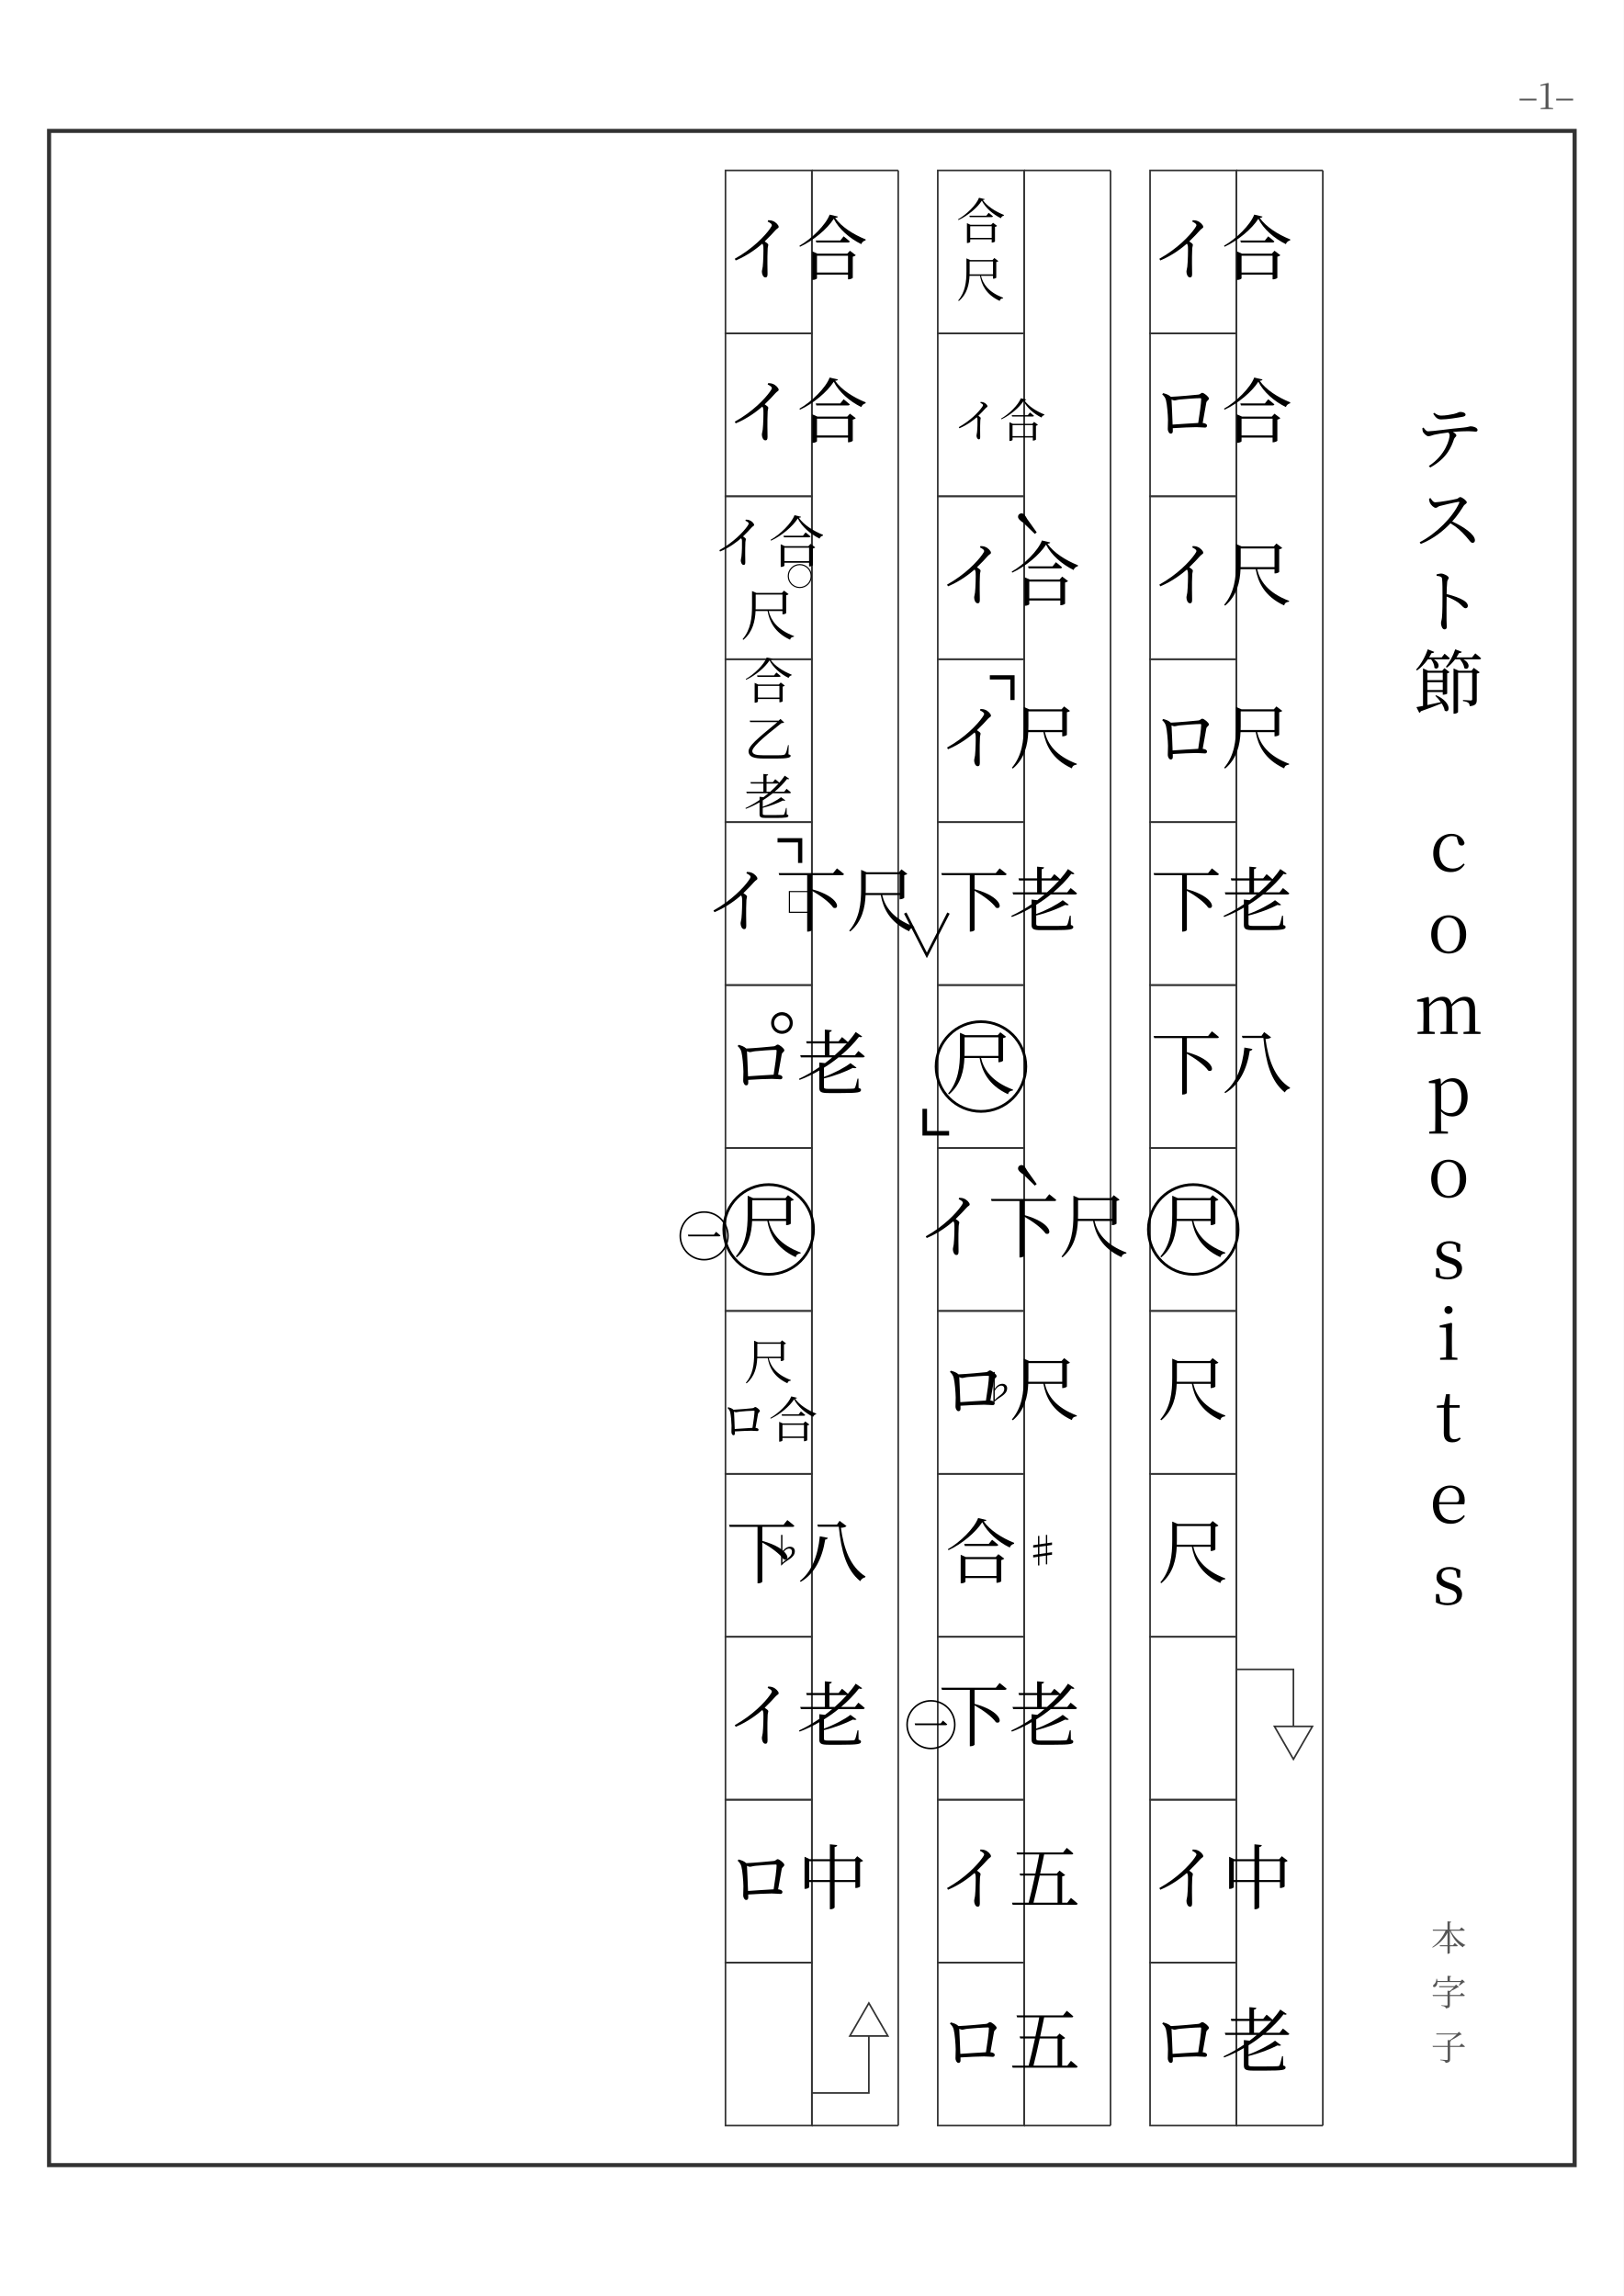
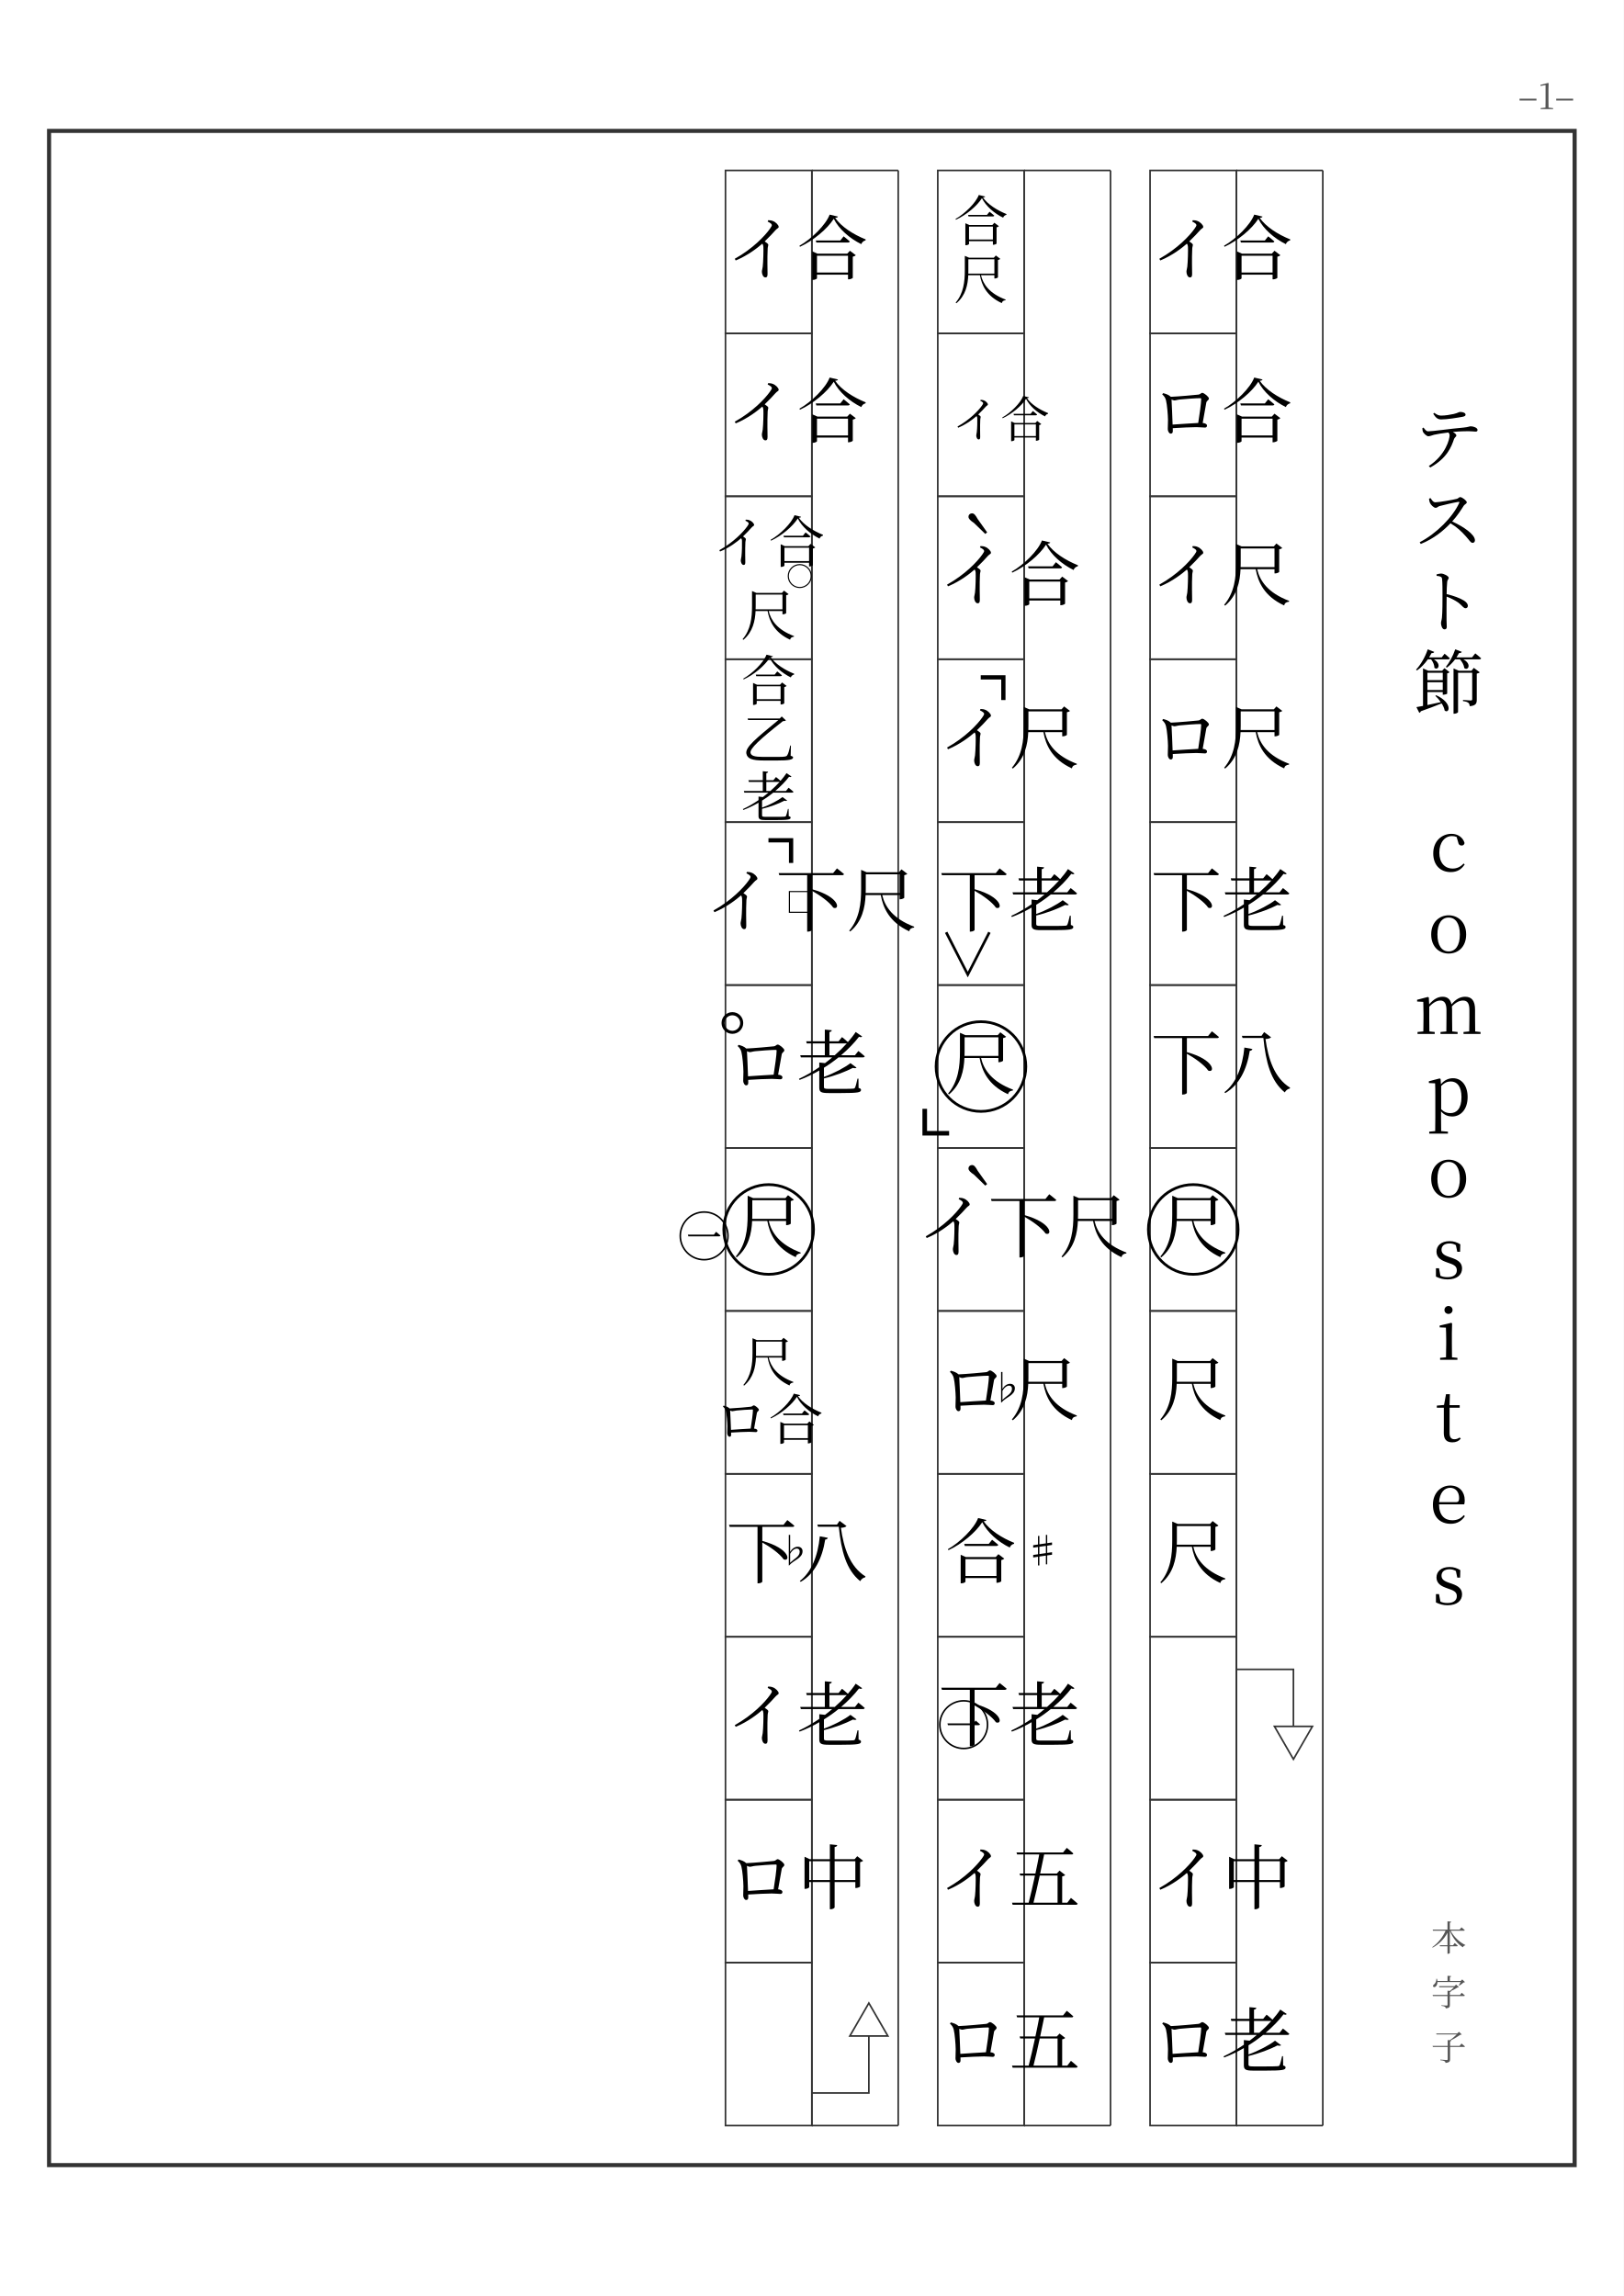
<svg xmlns="http://www.w3.org/2000/svg" width="21cm" height="29.7cm" viewBox="0 0 595.276 841.891">
  <rect width="100%" height="100%" fill="white" />
  <rect x="17.988" y="47.996" width="559.3" height="745.9" fill="none" stroke="#333333" stroke-width="1.5" />
  <text x="577.288" y="40.00" text-anchor="end" font-family="Hiragino Mincho ProN, YuMincho, 'MS PMincho', Noto Serif CJK JP, serif" font-size="13" fill="#555">–1–</text>
  <text x="531.124" y="170.031" text-anchor="middle" font-family="Hiragino Mincho ProN, YuMincho, 'MS PMincho', Noto Serif CJK JP, serif" font-size="25.689" fill="black">テ</text>
  <text x="531.124" y="199.901" text-anchor="middle" font-family="Hiragino Mincho ProN, YuMincho, 'MS PMincho', Noto Serif CJK JP, serif" font-size="25.689" fill="black">ス</text>
  <text x="531.124" y="229.772" text-anchor="middle" font-family="Hiragino Mincho ProN, YuMincho, 'MS PMincho', Noto Serif CJK JP, serif" font-size="25.689" fill="black">ト</text>
  <text x="531.124" y="259.643" text-anchor="middle" font-family="Hiragino Mincho ProN, YuMincho, 'MS PMincho', Noto Serif CJK JP, serif" font-size="25.689" fill="black">節</text>
  <text x="531.124" y="319.385" text-anchor="middle" font-family="Hiragino Mincho ProN, YuMincho, 'MS PMincho', Noto Serif CJK JP, serif" font-size="25.689" fill="black">c</text>
  <text x="531.124" y="349.256" text-anchor="middle" font-family="Hiragino Mincho ProN, YuMincho, 'MS PMincho', Noto Serif CJK JP, serif" font-size="25.689" fill="black">o</text>
  <text x="531.124" y="379.126" text-anchor="middle" font-family="Hiragino Mincho ProN, YuMincho, 'MS PMincho', Noto Serif CJK JP, serif" font-size="25.689" fill="black">m</text>
  <text x="531.124" y="408.997" text-anchor="middle" font-family="Hiragino Mincho ProN, YuMincho, 'MS PMincho', Noto Serif CJK JP, serif" font-size="25.689" fill="black">p</text>
  <text x="531.124" y="438.868" text-anchor="middle" font-family="Hiragino Mincho ProN, YuMincho, 'MS PMincho', Noto Serif CJK JP, serif" font-size="25.689" fill="black">o</text>
  <text x="531.124" y="468.739" text-anchor="middle" font-family="Hiragino Mincho ProN, YuMincho, 'MS PMincho', Noto Serif CJK JP, serif" font-size="25.689" fill="black">s</text>
  <text x="531.124" y="498.61" text-anchor="middle" font-family="Hiragino Mincho ProN, YuMincho, 'MS PMincho', Noto Serif CJK JP, serif" font-size="25.689" fill="black">i</text>
  <text x="531.124" y="528.481" text-anchor="middle" font-family="Hiragino Mincho ProN, YuMincho, 'MS PMincho', Noto Serif CJK JP, serif" font-size="25.689" fill="black">t</text>
  <text x="531.124" y="558.351" text-anchor="middle" font-family="Hiragino Mincho ProN, YuMincho, 'MS PMincho', Noto Serif CJK JP, serif" font-size="25.689" fill="black">e</text>
  <text x="531.124" y="588.222" text-anchor="middle" font-family="Hiragino Mincho ProN, YuMincho, 'MS PMincho', Noto Serif CJK JP, serif" font-size="25.689" fill="black">s</text>
  <text x="531.124" y="715.396" text-anchor="middle" font-family="Hiragino Mincho ProN, YuMincho, 'MS PMincho', Noto Serif CJK JP, serif" font-size="13.0" fill="#555">本</text>
  <text x="531.124" y="735.396" text-anchor="middle" font-family="Hiragino Mincho ProN, YuMincho, 'MS PMincho', Noto Serif CJK JP, serif" font-size="13.0" fill="#555">字</text>
  <text x="531.124" y="755.396" text-anchor="middle" font-family="Hiragino Mincho ProN, YuMincho, 'MS PMincho', Noto Serif CJK JP, serif" font-size="13.0" fill="#555">子</text>
  <line x1="453.295" y1="62.496" x2="453.295" y2="779.396" stroke="#333333" stroke-width="0.6" />
  <line x1="484.96" y1="62.496" x2="484.96" y2="779.396" stroke="#333333" stroke-width="0.6" />
  <line x1="453.295" y1="62.496" x2="484.96" y2="62.496" stroke="#333333" stroke-width="0.6" />
  <line x1="453.295" y1="779.396" x2="484.96" y2="779.396" stroke="#333333" stroke-width="0.6" />
  <rect x="421.631" y="62.496" width="31.664" height="59.742" fill="none" stroke="#333333" stroke-width="0.6" />
  <rect x="421.631" y="122.237" width="31.664" height="59.742" fill="none" stroke="#333333" stroke-width="0.6" />
  <rect x="421.631" y="181.979" width="31.664" height="59.742" fill="none" stroke="#333333" stroke-width="0.6" />
  <rect x="421.631" y="241.721" width="31.664" height="59.742" fill="none" stroke="#333333" stroke-width="0.6" />
  <rect x="421.631" y="301.462" width="31.664" height="59.742" fill="none" stroke="#333333" stroke-width="0.6" />
  <rect x="421.631" y="361.204" width="31.664" height="59.742" fill="none" stroke="#333333" stroke-width="0.6" />
  <rect x="421.631" y="420.946" width="31.664" height="59.742" fill="none" stroke="#333333" stroke-width="0.6" />
  <rect x="421.631" y="480.687" width="31.664" height="59.742" fill="none" stroke="#333333" stroke-width="0.6" />
  <rect x="421.631" y="540.429" width="31.664" height="59.742" fill="none" stroke="#333333" stroke-width="0.6" />
  <rect x="421.631" y="600.171" width="31.664" height="59.742" fill="none" stroke="#333333" stroke-width="0.6" />
  <rect x="421.631" y="659.912" width="31.664" height="59.742" fill="none" stroke="#333333" stroke-width="0.6" />
  <rect x="421.631" y="719.654" width="31.664" height="59.742" fill="none" stroke="#333333" stroke-width="0.6" />
  <g class="repeat-arrow" fill="none" stroke="#333333" stroke-width="0.6">
    <path d="M 453.295 612.119 L 474.194 612.119 L 474.194 633.017" />
    <polygon points="467.228,633.017 481.16,633.017 474.194,645.083" />
  </g>
  <text x="421.863" y="100.634" font-family="Hiragino Mincho ProN, YuMincho, 'MS PMincho', Noto Serif CJK JP, serif" font-size="26.0" fill="black" textLength="31.2" lengthAdjust="spacingAndGlyphs">イ合</text>
  <text x="421.863" y="160.376" font-family="Hiragino Mincho ProN, YuMincho, 'MS PMincho', Noto Serif CJK JP, serif" font-size="26.0" fill="black" textLength="31.2" lengthAdjust="spacingAndGlyphs">ロ合</text>
  <text x="421.863" y="220.118" font-family="Hiragino Mincho ProN, YuMincho, 'MS PMincho', Noto Serif CJK JP, serif" font-size="26.0" fill="black" textLength="31.2" lengthAdjust="spacingAndGlyphs">イ尺</text>
  <text x="421.863" y="279.859" font-family="Hiragino Mincho ProN, YuMincho, 'MS PMincho', Noto Serif CJK JP, serif" font-size="26.0" fill="black" textLength="31.2" lengthAdjust="spacingAndGlyphs">ロ尺</text>
  <text x="421.863" y="339.601" font-family="Hiragino Mincho ProN, YuMincho, 'MS PMincho', Noto Serif CJK JP, serif" font-size="26.0" fill="black" textLength="31.2" lengthAdjust="spacingAndGlyphs">下老</text>
  <text x="421.863" y="399.343" font-family="Hiragino Mincho ProN, YuMincho, 'MS PMincho', Noto Serif CJK JP, serif" font-size="26.0" fill="black" textLength="31.2" lengthAdjust="spacingAndGlyphs">下八</text>
  <circle cx="437.463" cy="450.816" r="16.445" fill="none" stroke="black" stroke-width="1" />
  <text x="437.463" y="459.084" text-anchor="middle" font-family="Hiragino Mincho ProN, YuMincho, 'MS PMincho', Noto Serif CJK JP, serif" font-size="26.0" fill="black">尺</text>
  <text x="437.463" y="518.826" text-anchor="middle" font-family="Hiragino Mincho ProN, YuMincho, 'MS PMincho', Noto Serif CJK JP, serif" font-size="26.0" fill="black">尺</text>
  <text x="437.463" y="578.568" text-anchor="middle" font-family="Hiragino Mincho ProN, YuMincho, 'MS PMincho', Noto Serif CJK JP, serif" font-size="26.0" fill="black">尺</text>
  <text x="421.863" y="698.051" font-family="Hiragino Mincho ProN, YuMincho, 'MS PMincho', Noto Serif CJK JP, serif" font-size="26.0" fill="black" textLength="31.2" lengthAdjust="spacingAndGlyphs">イ中</text>
  <text x="421.863" y="757.793" font-family="Hiragino Mincho ProN, YuMincho, 'MS PMincho', Noto Serif CJK JP, serif" font-size="26.0" fill="black" textLength="31.2" lengthAdjust="spacingAndGlyphs">ロ老</text>
  <line x1="375.467" y1="62.496" x2="375.467" y2="779.396" stroke="#333333" stroke-width="0.6" />
  <line x1="407.131" y1="62.496" x2="407.131" y2="779.396" stroke="#333333" stroke-width="0.6" />
  <line x1="375.467" y1="62.496" x2="407.131" y2="62.496" stroke="#333333" stroke-width="0.6" />
  <line x1="375.467" y1="779.396" x2="407.131" y2="779.396" stroke="#333333" stroke-width="0.6" />
  <rect x="343.803" y="62.496" width="31.664" height="59.742" fill="none" stroke="#333333" stroke-width="0.6" />
  <rect x="343.803" y="122.237" width="31.664" height="59.742" fill="none" stroke="#333333" stroke-width="0.6" />
  <rect x="343.803" y="181.979" width="31.664" height="59.742" fill="none" stroke="#333333" stroke-width="0.6" />
  <rect x="343.803" y="241.721" width="31.664" height="59.742" fill="none" stroke="#333333" stroke-width="0.6" />
  <rect x="343.803" y="301.462" width="31.664" height="59.742" fill="none" stroke="#333333" stroke-width="0.6" />
  <rect x="343.803" y="361.204" width="31.664" height="59.742" fill="none" stroke="#333333" stroke-width="0.6" />
  <rect x="343.803" y="420.946" width="31.664" height="59.742" fill="none" stroke="#333333" stroke-width="0.6" />
  <rect x="343.803" y="480.687" width="31.664" height="59.742" fill="none" stroke="#333333" stroke-width="0.6" />
  <rect x="343.803" y="540.429" width="31.664" height="59.742" fill="none" stroke="#333333" stroke-width="0.6" />
  <rect x="343.803" y="600.171" width="31.664" height="59.742" fill="none" stroke="#333333" stroke-width="0.6" />
  <rect x="343.803" y="659.912" width="31.664" height="59.742" fill="none" stroke="#333333" stroke-width="0.6" />
  <rect x="343.803" y="719.654" width="31.664" height="59.742" fill="none" stroke="#333333" stroke-width="0.6" />
-   <text x="359.635" y="87.706" text-anchor="middle" font-family="Hiragino Mincho ProN, YuMincho, 'MS PMincho', Noto Serif CJK JP, serif" font-size="18" fill="black">合</text>
-   <text x="359.635" y="109.026" text-anchor="middle" font-family="Hiragino Mincho ProN, YuMincho, 'MS PMincho', Noto Serif CJK JP, serif" font-size="18" fill="black">尺</text>
-   <text x="349.435" y="160.376" font-family="Hiragino Mincho ProN, YuMincho, 'MS PMincho', Noto Serif CJK JP, serif" font-size="17" fill="black" textLength="20.4" lengthAdjust="spacingAndGlyphs">イ合</text>
+   <text x="359.635" y="88.373" text-anchor="middle" font-family="Hiragino Mincho ProN, YuMincho, 'MS PMincho', Noto Serif CJK JP, serif" font-size="20" fill="black">合</text>
+   <text x="359.635" y="109.693" text-anchor="middle" font-family="Hiragino Mincho ProN, YuMincho, 'MS PMincho', Noto Serif CJK JP, serif" font-size="20" fill="black">尺</text>
+   <text x="348.835" y="160.376" font-family="Hiragino Mincho ProN, YuMincho, 'MS PMincho', Noto Serif CJK JP, serif" font-size="18" fill="black" textLength="21.6" lengthAdjust="spacingAndGlyphs">イ合</text>
  <text x="344.035" y="220.118" font-family="Hiragino Mincho ProN, YuMincho, 'MS PMincho', Noto Serif CJK JP, serif" font-size="26.0" fill="black" textLength="31.2" lengthAdjust="spacingAndGlyphs">イ合</text>
-   <text x="359.635" y="217.778" text-anchor="start" font-family="Hiragino Mincho ProN, YuMincho, 'MS PMincho', Noto Serif CJK JP, serif" font-size="34" fill="black">｀</text>
+   <text x="358.467" y="217.778" text-anchor="middle" font-family="Hiragino Mincho ProN, YuMincho, 'MS PMincho', Noto Serif CJK JP, serif" font-size="34" fill="black">｀</text>
  <text x="344.035" y="279.859" font-family="Hiragino Mincho ProN, YuMincho, 'MS PMincho', Noto Serif CJK JP, serif" font-size="26.0" fill="black" textLength="31.2" lengthAdjust="spacingAndGlyphs">イ尺</text>
-   <text x="359.635" y="268.419" text-anchor="start" font-family="Hiragino Mincho ProN, YuMincho, 'MS PMincho', Noto Serif CJK JP, serif" font-size="26" fill="black">⌝</text>
+   <text x="362.467" y="268.419" text-anchor="middle" font-family="Hiragino Mincho ProN, YuMincho, 'MS PMincho', Noto Serif CJK JP, serif" font-size="26" fill="black">⌝</text>
  <text x="344.035" y="339.601" font-family="Hiragino Mincho ProN, YuMincho, 'MS PMincho', Noto Serif CJK JP, serif" font-size="26.0" fill="black" textLength="31.2" lengthAdjust="spacingAndGlyphs">下老</text>
-   <text x="350.795" y="351.041" text-anchor="end" font-family="Hiragino Mincho ProN, YuMincho, 'MS PMincho', Noto Serif CJK JP, serif" font-size="22" fill="black">∨</text>
+   <text x="354.803" y="358.084" text-anchor="middle" font-family="Hiragino Mincho ProN, YuMincho, 'MS PMincho', Noto Serif CJK JP, serif" font-size="22" fill="black">∨</text>
  <circle cx="359.635" cy="391.075" r="16.445" fill="none" stroke="black" stroke-width="1" />
  <text x="359.635" y="399.343" text-anchor="middle" font-family="Hiragino Mincho ProN, YuMincho, 'MS PMincho', Noto Serif CJK JP, serif" font-size="26.0" fill="black">尺</text>
  <text x="344.815" y="410.783" text-anchor="middle" font-family="Hiragino Mincho ProN, YuMincho, 'MS PMincho', Noto Serif CJK JP, serif" font-size="28" fill="black">⌞</text>
  <text x="336.235" y="459.084" font-family="Hiragino Mincho ProN, YuMincho, 'MS PMincho', Noto Serif CJK JP, serif" font-size="26.0" fill="black" textLength="46.8" lengthAdjust="spacingAndGlyphs">イ下尺</text>
-   <text x="359.635" y="456.744" text-anchor="start" font-family="Hiragino Mincho ProN, YuMincho, 'MS PMincho', Noto Serif CJK JP, serif" font-size="34" fill="black">｀</text>
+   <text x="358.467" y="456.744" text-anchor="middle" font-family="Hiragino Mincho ProN, YuMincho, 'MS PMincho', Noto Serif CJK JP, serif" font-size="34" fill="black">｀</text>
  <text x="344.035" y="518.826" font-family="Hiragino Mincho ProN, YuMincho, 'MS PMincho', Noto Serif CJK JP, serif" font-size="26.0" fill="black" textLength="31.2" lengthAdjust="spacingAndGlyphs">ロ尺</text>
-   <text x="359.635" y="513.626" text-anchor="start" font-family="Hiragino Mincho ProN, YuMincho, 'MS PMincho', Noto Serif CJK JP, serif" font-size="13" fill="black">♭</text>
+   <text x="368.967" y="513.626" text-anchor="middle" font-family="Hiragino Mincho ProN, YuMincho, 'MS PMincho', Noto Serif CJK JP, serif" font-size="13" fill="black">♭</text>
  <text x="359.635" y="578.568" text-anchor="middle" font-family="Hiragino Mincho ProN, YuMincho, 'MS PMincho', Noto Serif CJK JP, serif" font-size="26.0" fill="black">合</text>
  <text x="382.255" y="573.368" text-anchor="middle" font-family="Hiragino Mincho ProN, YuMincho, 'MS PMincho', Noto Serif CJK JP, serif" font-size="13" fill="black">♯</text>
  <text x="344.035" y="638.309" font-family="Hiragino Mincho ProN, YuMincho, 'MS PMincho', Noto Serif CJK JP, serif" font-size="26.0" fill="black" textLength="31.2" lengthAdjust="spacingAndGlyphs">下老</text>
-   <text x="350.795" y="639.609" text-anchor="end" font-family="Hiragino Mincho ProN, YuMincho, 'MS PMincho', Noto Serif CJK JP, serif" font-size="19" fill="black">㊀</text>
+   <text x="353.303" y="639.609" text-anchor="middle" font-family="Hiragino Mincho ProN, YuMincho, 'MS PMincho', Noto Serif CJK JP, serif" font-size="19" fill="black">㊀</text>
  <text x="344.035" y="698.051" font-family="Hiragino Mincho ProN, YuMincho, 'MS PMincho', Noto Serif CJK JP, serif" font-size="26.0" fill="black" textLength="31.2" lengthAdjust="spacingAndGlyphs">イ五</text>
  <text x="344.035" y="757.793" font-family="Hiragino Mincho ProN, YuMincho, 'MS PMincho', Noto Serif CJK JP, serif" font-size="26.0" fill="black" textLength="31.2" lengthAdjust="spacingAndGlyphs">ロ五</text>
  <line x1="297.638" y1="62.496" x2="297.638" y2="779.396" stroke="#333333" stroke-width="0.6" />
  <line x1="329.303" y1="62.496" x2="329.303" y2="779.396" stroke="#333333" stroke-width="0.6" />
  <line x1="297.638" y1="62.496" x2="329.303" y2="62.496" stroke="#333333" stroke-width="0.6" />
  <line x1="297.638" y1="779.396" x2="329.303" y2="779.396" stroke="#333333" stroke-width="0.6" />
  <rect x="265.974" y="62.496" width="31.664" height="59.742" fill="none" stroke="#333333" stroke-width="0.6" />
  <rect x="265.974" y="122.237" width="31.664" height="59.742" fill="none" stroke="#333333" stroke-width="0.6" />
  <rect x="265.974" y="181.979" width="31.664" height="59.742" fill="none" stroke="#333333" stroke-width="0.6" />
  <rect x="265.974" y="241.721" width="31.664" height="59.742" fill="none" stroke="#333333" stroke-width="0.6" />
  <rect x="265.974" y="301.462" width="31.664" height="59.742" fill="none" stroke="#333333" stroke-width="0.6" />
  <rect x="265.974" y="361.204" width="31.664" height="59.742" fill="none" stroke="#333333" stroke-width="0.6" />
  <rect x="265.974" y="420.946" width="31.664" height="59.742" fill="none" stroke="#333333" stroke-width="0.6" />
  <rect x="265.974" y="480.687" width="31.664" height="59.742" fill="none" stroke="#333333" stroke-width="0.6" />
  <rect x="265.974" y="540.429" width="31.664" height="59.742" fill="none" stroke="#333333" stroke-width="0.6" />
  <rect x="265.974" y="600.171" width="31.664" height="59.742" fill="none" stroke="#333333" stroke-width="0.6" />
  <rect x="265.974" y="659.912" width="31.664" height="59.742" fill="none" stroke="#333333" stroke-width="0.6" />
  <rect x="265.974" y="719.654" width="31.664" height="59.742" fill="none" stroke="#333333" stroke-width="0.6" />
  <g class="repeat-arrow" fill="none" stroke="#333333" stroke-width="0.6">
    <path d="M 297.638 767.447 L 318.537 767.447 L 318.537 746.549" />
    <polygon points="311.571,746.549 325.503,746.549 318.537,734.483" />
  </g>
  <text x="266.206" y="100.634" font-family="Hiragino Mincho ProN, YuMincho, 'MS PMincho', Noto Serif CJK JP, serif" font-size="26.0" fill="black" textLength="31.2" lengthAdjust="spacingAndGlyphs">イ合</text>
  <text x="266.206" y="160.376" font-family="Hiragino Mincho ProN, YuMincho, 'MS PMincho', Noto Serif CJK JP, serif" font-size="26.0" fill="black" textLength="31.2" lengthAdjust="spacingAndGlyphs">イ合</text>
  <text x="281.806" y="206.288" text-anchor="middle" font-family="Hiragino Mincho ProN, YuMincho, 'MS PMincho', Noto Serif CJK JP, serif" font-size="20.601" fill="black" textLength="24.721" lengthAdjust="spacingAndGlyphs">イ合</text>
  <text x="281.806" y="233.068" text-anchor="middle" font-family="Hiragino Mincho ProN, YuMincho, 'MS PMincho', Noto Serif CJK JP, serif" font-size="20.601" fill="black">尺</text>
-   <text x="281.806" y="256.271" text-anchor="middle" font-family="Hiragino Mincho ProN, YuMincho, 'MS PMincho', Noto Serif CJK JP, serif" font-size="18" fill="black">合</text>
-   <text x="281.806" y="277.591" text-anchor="middle" font-family="Hiragino Mincho ProN, YuMincho, 'MS PMincho', Noto Serif CJK JP, serif" font-size="18" fill="black">乙</text>
-   <text x="281.806" y="298.911" text-anchor="middle" font-family="Hiragino Mincho ProN, YuMincho, 'MS PMincho', Noto Serif CJK JP, serif" font-size="18" fill="black">老</text>
+   <text x="281.806" y="256.938" text-anchor="middle" font-family="Hiragino Mincho ProN, YuMincho, 'MS PMincho', Noto Serif CJK JP, serif" font-size="20" fill="black">合</text>
+   <text x="281.806" y="278.258" text-anchor="middle" font-family="Hiragino Mincho ProN, YuMincho, 'MS PMincho', Noto Serif CJK JP, serif" font-size="20" fill="black">乙</text>
+   <text x="281.806" y="299.578" text-anchor="middle" font-family="Hiragino Mincho ProN, YuMincho, 'MS PMincho', Noto Serif CJK JP, serif" font-size="20" fill="black">老</text>
  <text x="258.406" y="339.601" font-family="Hiragino Mincho ProN, YuMincho, 'MS PMincho', Noto Serif CJK JP, serif" font-size="26.0" fill="black" textLength="46.8" lengthAdjust="spacingAndGlyphs">イ下尺</text>
-   <text x="281.806" y="328.161" text-anchor="start" font-family="Hiragino Mincho ProN, YuMincho, 'MS PMincho', Noto Serif CJK JP, serif" font-size="26" fill="black">⌝</text>
+   <text x="284.638" y="328.161" text-anchor="middle" font-family="Hiragino Mincho ProN, YuMincho, 'MS PMincho', Noto Serif CJK JP, serif" font-size="26" fill="black">⌝</text>
  <text x="266.206" y="399.343" font-family="Hiragino Mincho ProN, YuMincho, 'MS PMincho', Noto Serif CJK JP, serif" font-size="26.0" fill="black" textLength="31.2" lengthAdjust="spacingAndGlyphs">ロ老</text>
-   <text x="281.806" y="399.863" text-anchor="start" font-family="Hiragino Mincho ProN, YuMincho, 'MS PMincho', Noto Serif CJK JP, serif" font-size="34" fill="black">゜</text>
+   <text x="280.638" y="399.863" text-anchor="middle" font-family="Hiragino Mincho ProN, YuMincho, 'MS PMincho', Noto Serif CJK JP, serif" font-size="34" fill="black">゜</text>
  <circle cx="281.806" cy="450.816" r="16.445" fill="none" stroke="black" stroke-width="1" />
  <text x="281.806" y="459.084" text-anchor="middle" font-family="Hiragino Mincho ProN, YuMincho, 'MS PMincho', Noto Serif CJK JP, serif" font-size="26.0" fill="black">尺</text>
  <text x="258.146" y="460.384" text-anchor="middle" font-family="Hiragino Mincho ProN, YuMincho, 'MS PMincho', Noto Serif CJK JP, serif" font-size="19" fill="black">㊀</text>
-   <text x="281.806" y="505.898" text-anchor="middle" font-family="Hiragino Mincho ProN, YuMincho, 'MS PMincho', Noto Serif CJK JP, serif" font-size="18" fill="black">尺</text>
-   <text x="281.806" y="527.218" text-anchor="middle" font-family="Hiragino Mincho ProN, YuMincho, 'MS PMincho', Noto Serif CJK JP, serif" font-size="18" fill="black" textLength="21.6" lengthAdjust="spacingAndGlyphs">ロ合</text>
+   <text x="281.806" y="506.565" text-anchor="middle" font-family="Hiragino Mincho ProN, YuMincho, 'MS PMincho', Noto Serif CJK JP, serif" font-size="20" fill="black">尺</text>
+   <text x="281.806" y="527.885" text-anchor="middle" font-family="Hiragino Mincho ProN, YuMincho, 'MS PMincho', Noto Serif CJK JP, serif" font-size="20" fill="black" textLength="24" lengthAdjust="spacingAndGlyphs">ロ合</text>
  <text x="266.206" y="578.568" font-family="Hiragino Mincho ProN, YuMincho, 'MS PMincho', Noto Serif CJK JP, serif" font-size="26.0" fill="black" textLength="31.2" lengthAdjust="spacingAndGlyphs">下八</text>
-   <text x="281.806" y="573.368" text-anchor="start" font-family="Hiragino Mincho ProN, YuMincho, 'MS PMincho', Noto Serif CJK JP, serif" font-size="13" fill="black">♭</text>
+   <text x="291.138" y="573.368" text-anchor="middle" font-family="Hiragino Mincho ProN, YuMincho, 'MS PMincho', Noto Serif CJK JP, serif" font-size="13" fill="black">♭</text>
  <text x="266.206" y="638.309" font-family="Hiragino Mincho ProN, YuMincho, 'MS PMincho', Noto Serif CJK JP, serif" font-size="26.0" fill="black" textLength="31.2" lengthAdjust="spacingAndGlyphs">イ老</text>
  <text x="266.206" y="698.051" font-family="Hiragino Mincho ProN, YuMincho, 'MS PMincho', Noto Serif CJK JP, serif" font-size="26.0" fill="black" textLength="31.2" lengthAdjust="spacingAndGlyphs">ロ中</text>
  <text x="293.205" y="215.03" text-anchor="middle" font-family="Hiragino Mincho ProN, YuMincho, 'MS PMincho', Noto Serif CJK JP, serif" font-size="10" fill="black">○</text>
  <text x="293.205" y="334.513" text-anchor="middle" font-family="Hiragino Mincho ProN, YuMincho, 'MS PMincho', Noto Serif CJK JP, serif" font-size="10" fill="black">□</text>
</svg>
